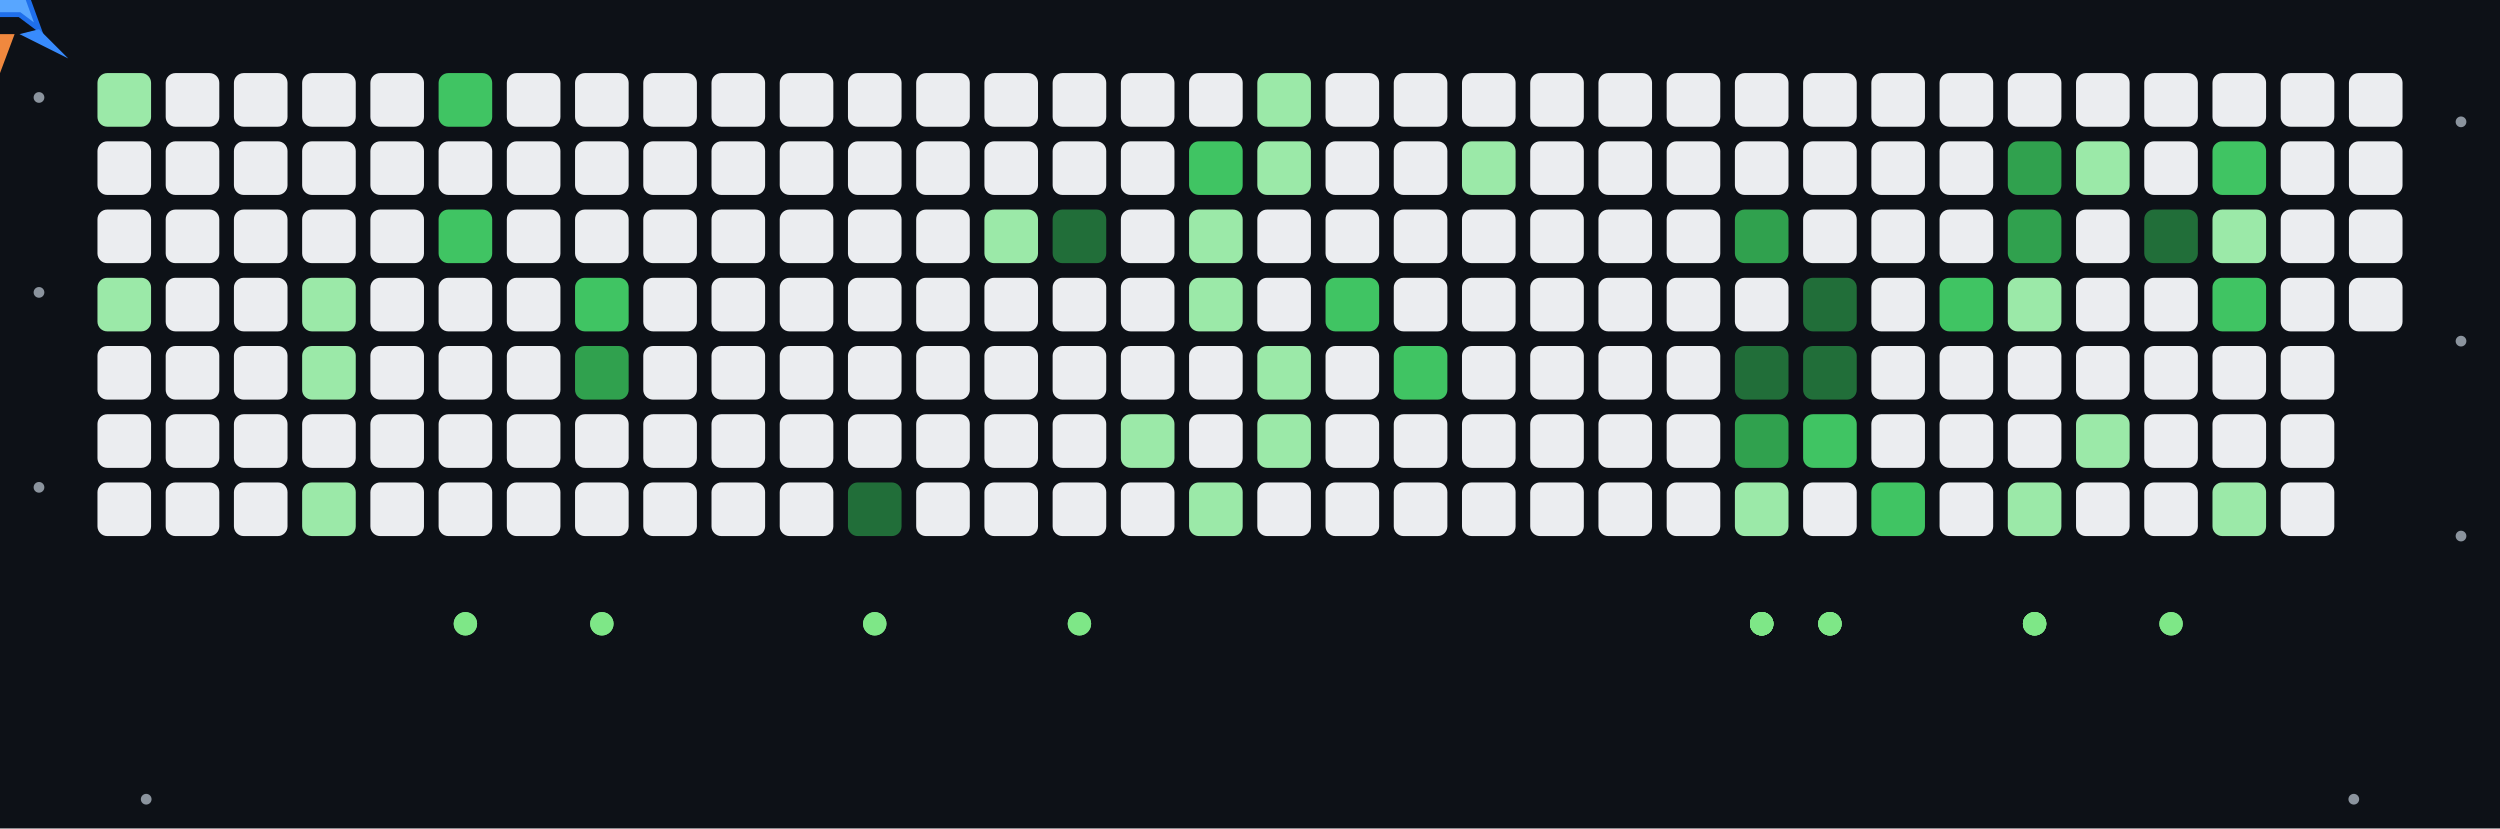
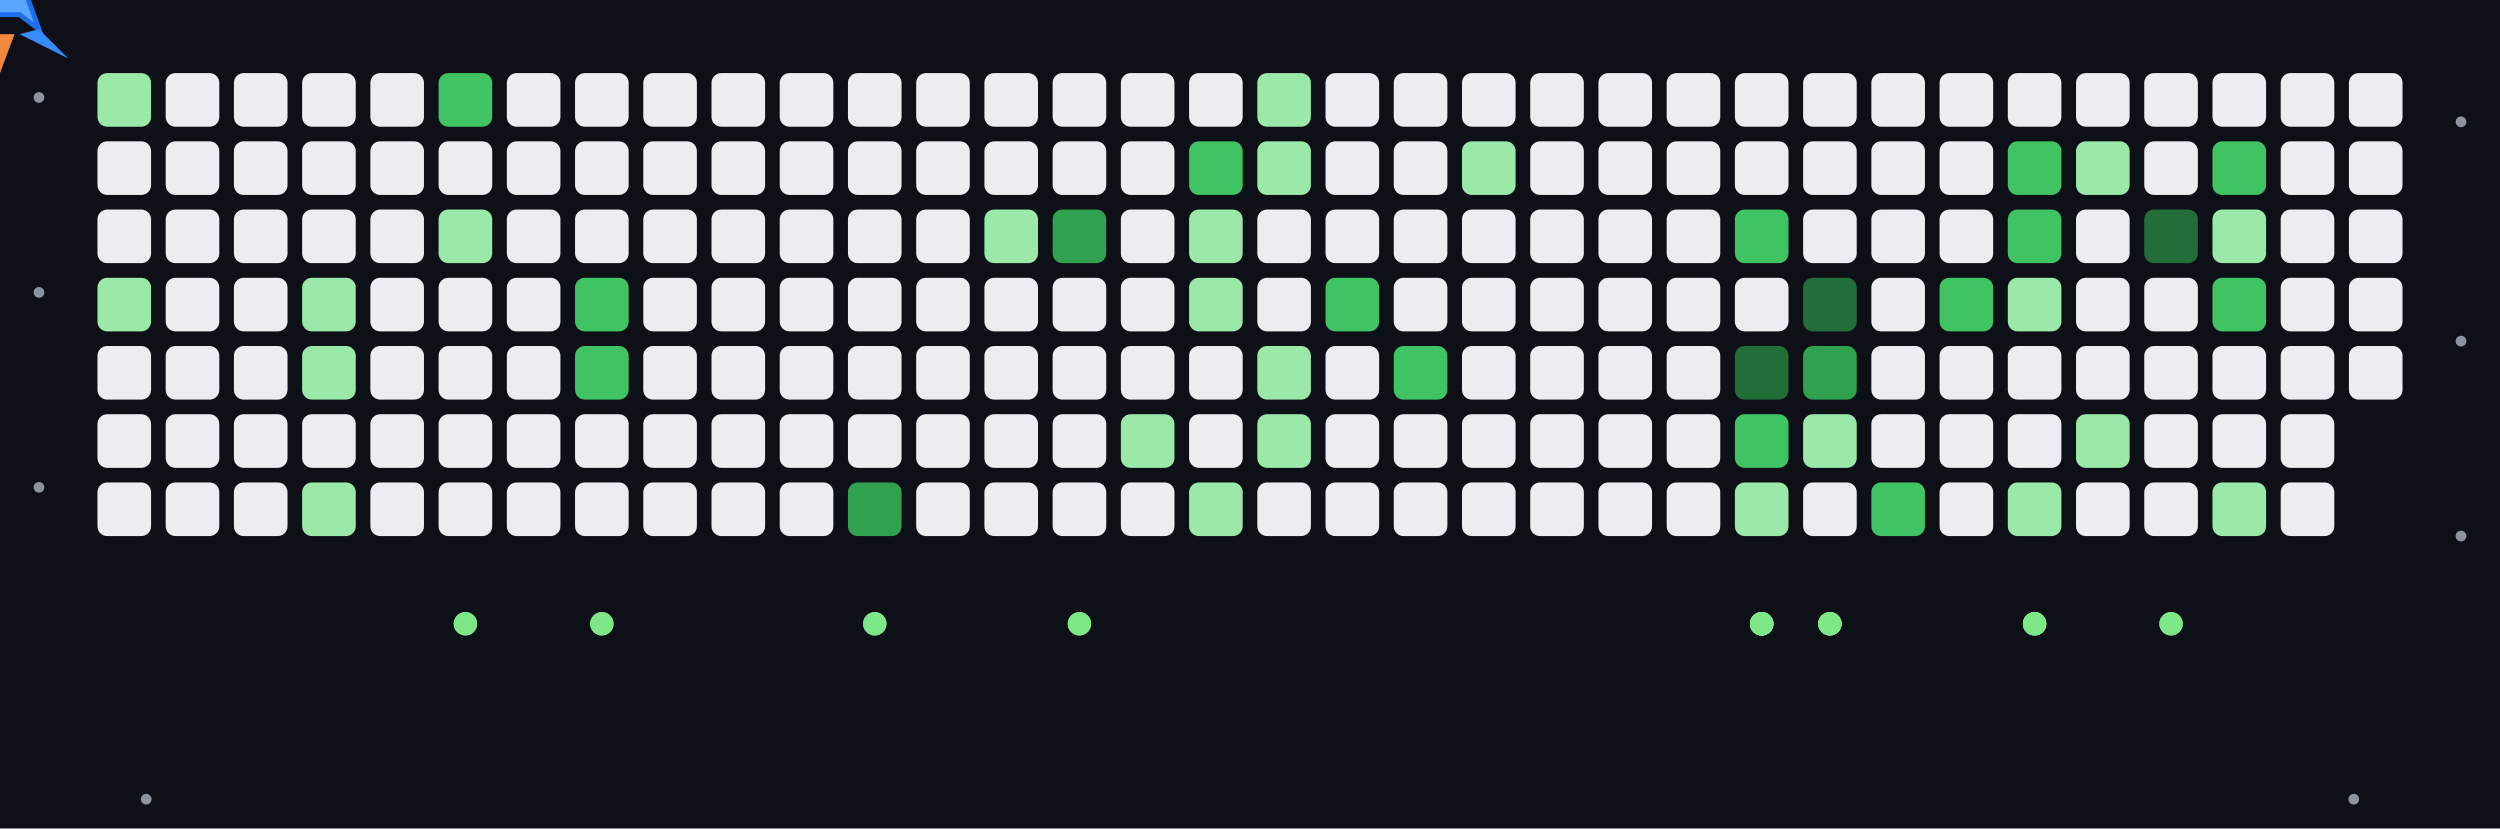
<svg xmlns="http://www.w3.org/2000/svg" viewBox="0 0 513 170">
  <rect x="0" y="0" width="513" height="170" fill="#0d1117" />
  <circle cx="8" cy="20" r="1.1" fill="#8b949e">
    <animate attributeName="opacity" values="0.2;1;0.2" dur="1.2s" repeatCount="indefinite" />
  </circle>
  <circle cx="8" cy="60" r="1.1" fill="#8b949e">
    <animate attributeName="opacity" values="0.2;1;0.2" dur="1.6s" repeatCount="indefinite" />
  </circle>
  <circle cx="8" cy="100" r="1.1" fill="#8b949e">
    <animate attributeName="opacity" values="0.2;1;0.2" dur="2s" repeatCount="indefinite" />
  </circle>
  <circle cx="505" cy="25" r="1.1" fill="#8b949e">
    <animate attributeName="opacity" values="0.2;1;0.2" dur="1.2s" repeatCount="indefinite" />
  </circle>
  <circle cx="505" cy="70" r="1.1" fill="#8b949e">
    <animate attributeName="opacity" values="0.2;1;0.2" dur="1.6s" repeatCount="indefinite" />
  </circle>
  <circle cx="505" cy="110" r="1.1" fill="#8b949e">
    <animate attributeName="opacity" values="0.2;1;0.2" dur="2s" repeatCount="indefinite" />
  </circle>
  <circle cx="30" cy="164" r="1.1" fill="#8b949e">
    <animate attributeName="opacity" values="0.2;1;0.2" dur="1.2s" repeatCount="indefinite" />
  </circle>
  <circle cx="483" cy="164" r="1.1" fill="#8b949e">
    <animate attributeName="opacity" values="0.2;1;0.2" dur="1.6s" repeatCount="indefinite" />
  </circle>
  <g id="grid">
    <rect x="20.00" y="15.00" width="11" height="11" rx="2" ry="2" fill="#9be9a8" />
    <rect x="20.00" y="29.00" width="11" height="11" rx="2" ry="2" fill="#ebedf0" />
    <rect x="20.00" y="43.00" width="11" height="11" rx="2" ry="2" fill="#ebedf0" />
    <rect x="20.00" y="57.00" width="11" height="11" rx="2" ry="2" fill="#9be9a8" />
    <rect x="20.00" y="71.00" width="11" height="11" rx="2" ry="2" fill="#ebedf0" />
    <rect x="20.00" y="85.00" width="11" height="11" rx="2" ry="2" fill="#ebedf0" />
    <rect x="20.00" y="99.00" width="11" height="11" rx="2" ry="2" fill="#ebedf0" />
    <rect x="34.00" y="15.00" width="11" height="11" rx="2" ry="2" fill="#ebedf0" />
    <rect x="34.00" y="29.00" width="11" height="11" rx="2" ry="2" fill="#ebedf0" />
    <rect x="34.00" y="43.00" width="11" height="11" rx="2" ry="2" fill="#ebedf0" />
    <rect x="34.00" y="57.00" width="11" height="11" rx="2" ry="2" fill="#ebedf0" />
    <rect x="34.00" y="71.00" width="11" height="11" rx="2" ry="2" fill="#ebedf0" />
    <rect x="34.00" y="85.00" width="11" height="11" rx="2" ry="2" fill="#ebedf0" />
    <rect x="34.00" y="99.00" width="11" height="11" rx="2" ry="2" fill="#ebedf0" />
    <rect x="48.00" y="15.00" width="11" height="11" rx="2" ry="2" fill="#ebedf0" />
    <rect x="48.00" y="29.00" width="11" height="11" rx="2" ry="2" fill="#ebedf0" />
    <rect x="48.00" y="43.00" width="11" height="11" rx="2" ry="2" fill="#ebedf0" />
    <rect x="48.00" y="57.00" width="11" height="11" rx="2" ry="2" fill="#ebedf0" />
    <rect x="48.00" y="71.00" width="11" height="11" rx="2" ry="2" fill="#ebedf0" />
    <rect x="48.00" y="85.00" width="11" height="11" rx="2" ry="2" fill="#ebedf0" />
    <rect x="48.00" y="99.00" width="11" height="11" rx="2" ry="2" fill="#ebedf0" />
    <rect x="62.00" y="15.00" width="11" height="11" rx="2" ry="2" fill="#ebedf0" />
    <rect x="62.00" y="29.00" width="11" height="11" rx="2" ry="2" fill="#ebedf0" />
    <rect x="62.00" y="43.00" width="11" height="11" rx="2" ry="2" fill="#ebedf0" />
    <rect x="62.00" y="57.00" width="11" height="11" rx="2" ry="2" fill="#9be9a8" />
    <rect x="62.00" y="71.00" width="11" height="11" rx="2" ry="2" fill="#9be9a8" />
    <rect x="62.00" y="85.00" width="11" height="11" rx="2" ry="2" fill="#ebedf0" />
    <rect x="62.00" y="99.00" width="11" height="11" rx="2" ry="2" fill="#9be9a8" />
    <rect x="76.00" y="15.00" width="11" height="11" rx="2" ry="2" fill="#ebedf0" />
    <rect x="76.00" y="29.00" width="11" height="11" rx="2" ry="2" fill="#ebedf0" />
    <rect x="76.00" y="43.00" width="11" height="11" rx="2" ry="2" fill="#ebedf0" />
    <rect x="76.00" y="57.00" width="11" height="11" rx="2" ry="2" fill="#ebedf0" />
    <rect x="76.00" y="71.00" width="11" height="11" rx="2" ry="2" fill="#ebedf0" />
    <rect x="76.00" y="85.00" width="11" height="11" rx="2" ry="2" fill="#ebedf0" />
    <rect x="76.00" y="99.00" width="11" height="11" rx="2" ry="2" fill="#ebedf0" />
    <rect x="90.00" y="15.00" width="11" height="11" rx="2" ry="2" fill="#40c463">
      <animate attributeName="fill" dur="20s" repeatCount="indefinite" keyTimes="0;0.09;0.096;0.91;0.916;1" values="#40c463;#40c463;#39d353;#40c463;#39d353;#40c463" />
    </rect>
    <rect x="90.00" y="29.00" width="11" height="11" rx="2" ry="2" fill="#ebedf0" />
-     <rect x="90.00" y="43.00" width="11" height="11" rx="2" ry="2" fill="#40c463" />
+     <rect x="90.00" y="43.00" width="11" height="11" rx="2" ry="2" fill="#9be9a8" />
    <rect x="90.00" y="57.00" width="11" height="11" rx="2" ry="2" fill="#ebedf0" />
    <rect x="90.00" y="71.00" width="11" height="11" rx="2" ry="2" fill="#ebedf0" />
    <rect x="90.00" y="85.00" width="11" height="11" rx="2" ry="2" fill="#ebedf0" />
    <rect x="90.00" y="99.00" width="11" height="11" rx="2" ry="2" fill="#ebedf0" />
    <rect x="104.00" y="15.00" width="11" height="11" rx="2" ry="2" fill="#ebedf0" />
    <rect x="104.00" y="29.00" width="11" height="11" rx="2" ry="2" fill="#ebedf0" />
    <rect x="104.00" y="43.00" width="11" height="11" rx="2" ry="2" fill="#ebedf0" />
    <rect x="104.00" y="57.00" width="11" height="11" rx="2" ry="2" fill="#ebedf0" />
    <rect x="104.00" y="71.00" width="11" height="11" rx="2" ry="2" fill="#ebedf0" />
    <rect x="104.00" y="85.00" width="11" height="11" rx="2" ry="2" fill="#ebedf0" />
    <rect x="104.00" y="99.00" width="11" height="11" rx="2" ry="2" fill="#ebedf0" />
    <rect x="118.00" y="15.00" width="11" height="11" rx="2" ry="2" fill="#ebedf0" />
    <rect x="118.00" y="29.00" width="11" height="11" rx="2" ry="2" fill="#ebedf0" />
    <rect x="118.00" y="43.00" width="11" height="11" rx="2" ry="2" fill="#ebedf0" />
    <rect x="118.00" y="57.00" width="11" height="11" rx="2" ry="2" fill="#40c463" />
-     <rect x="118.00" y="71.00" width="11" height="11" rx="2" ry="2" fill="#30a14e">
-       <animate attributeName="fill" dur="20s" repeatCount="indefinite" keyTimes="0;0.118;0.124;0.882;0.888;1" values="#30a14e;#30a14e;#39d353;#30a14e;#39d353;#30a14e" />
+     <rect x="118.00" y="71.00" width="11" height="11" rx="2" ry="2" fill="#40c463">
+       <animate attributeName="fill" dur="20s" repeatCount="indefinite" keyTimes="0;0.118;0.124;0.882;0.888;1" values="#40c463;#40c463;#39d353;#40c463;#39d353;#40c463" />
    </rect>
    <rect x="118.00" y="85.00" width="11" height="11" rx="2" ry="2" fill="#ebedf0" />
    <rect x="118.00" y="99.00" width="11" height="11" rx="2" ry="2" fill="#ebedf0" />
    <rect x="132.00" y="15.00" width="11" height="11" rx="2" ry="2" fill="#ebedf0" />
    <rect x="132.00" y="29.00" width="11" height="11" rx="2" ry="2" fill="#ebedf0" />
    <rect x="132.00" y="43.00" width="11" height="11" rx="2" ry="2" fill="#ebedf0" />
    <rect x="132.00" y="57.00" width="11" height="11" rx="2" ry="2" fill="#ebedf0" />
    <rect x="132.00" y="71.00" width="11" height="11" rx="2" ry="2" fill="#ebedf0" />
    <rect x="132.00" y="85.00" width="11" height="11" rx="2" ry="2" fill="#ebedf0" />
    <rect x="132.00" y="99.00" width="11" height="11" rx="2" ry="2" fill="#ebedf0" />
    <rect x="146.00" y="15.00" width="11" height="11" rx="2" ry="2" fill="#ebedf0" />
    <rect x="146.00" y="29.00" width="11" height="11" rx="2" ry="2" fill="#ebedf0" />
    <rect x="146.00" y="43.00" width="11" height="11" rx="2" ry="2" fill="#ebedf0" />
    <rect x="146.00" y="57.00" width="11" height="11" rx="2" ry="2" fill="#ebedf0" />
    <rect x="146.00" y="71.00" width="11" height="11" rx="2" ry="2" fill="#ebedf0" />
    <rect x="146.00" y="85.00" width="11" height="11" rx="2" ry="2" fill="#ebedf0" />
    <rect x="146.00" y="99.00" width="11" height="11" rx="2" ry="2" fill="#ebedf0" />
    <rect x="160.00" y="15.00" width="11" height="11" rx="2" ry="2" fill="#ebedf0" />
    <rect x="160.00" y="29.00" width="11" height="11" rx="2" ry="2" fill="#ebedf0" />
    <rect x="160.00" y="43.00" width="11" height="11" rx="2" ry="2" fill="#ebedf0" />
    <rect x="160.00" y="57.00" width="11" height="11" rx="2" ry="2" fill="#ebedf0" />
    <rect x="160.00" y="71.00" width="11" height="11" rx="2" ry="2" fill="#ebedf0" />
    <rect x="160.00" y="85.00" width="11" height="11" rx="2" ry="2" fill="#ebedf0" />
    <rect x="160.00" y="99.00" width="11" height="11" rx="2" ry="2" fill="#ebedf0" />
    <rect x="174.00" y="15.00" width="11" height="11" rx="2" ry="2" fill="#ebedf0" />
    <rect x="174.00" y="29.00" width="11" height="11" rx="2" ry="2" fill="#ebedf0" />
    <rect x="174.00" y="43.00" width="11" height="11" rx="2" ry="2" fill="#ebedf0" />
    <rect x="174.00" y="57.00" width="11" height="11" rx="2" ry="2" fill="#ebedf0" />
    <rect x="174.00" y="71.00" width="11" height="11" rx="2" ry="2" fill="#ebedf0" />
    <rect x="174.00" y="85.00" width="11" height="11" rx="2" ry="2" fill="#ebedf0" />
-     <rect x="174.00" y="99.00" width="11" height="11" rx="2" ry="2" fill="#216e39">
-       <animate attributeName="fill" dur="20s" repeatCount="indefinite" keyTimes="0;0.173;0.179;0.827;0.833;1" values="#216e39;#216e39;#39d353;#216e39;#39d353;#216e39" />
+     <rect x="174.00" y="99.00" width="11" height="11" rx="2" ry="2" fill="#30a14e">
+       <animate attributeName="fill" dur="20s" repeatCount="indefinite" keyTimes="0;0.173;0.179;0.827;0.833;1" values="#30a14e;#30a14e;#39d353;#30a14e;#39d353;#30a14e" />
    </rect>
    <rect x="188.00" y="15.00" width="11" height="11" rx="2" ry="2" fill="#ebedf0" />
    <rect x="188.00" y="29.00" width="11" height="11" rx="2" ry="2" fill="#ebedf0" />
    <rect x="188.00" y="43.00" width="11" height="11" rx="2" ry="2" fill="#ebedf0" />
    <rect x="188.00" y="57.00" width="11" height="11" rx="2" ry="2" fill="#ebedf0" />
    <rect x="188.00" y="71.00" width="11" height="11" rx="2" ry="2" fill="#ebedf0" />
    <rect x="188.00" y="85.00" width="11" height="11" rx="2" ry="2" fill="#ebedf0" />
    <rect x="188.00" y="99.00" width="11" height="11" rx="2" ry="2" fill="#ebedf0" />
    <rect x="202.00" y="15.00" width="11" height="11" rx="2" ry="2" fill="#ebedf0" />
    <rect x="202.00" y="29.00" width="11" height="11" rx="2" ry="2" fill="#ebedf0" />
    <rect x="202.00" y="43.00" width="11" height="11" rx="2" ry="2" fill="#9be9a8" />
    <rect x="202.00" y="57.00" width="11" height="11" rx="2" ry="2" fill="#ebedf0" />
    <rect x="202.00" y="71.00" width="11" height="11" rx="2" ry="2" fill="#ebedf0" />
    <rect x="202.00" y="85.00" width="11" height="11" rx="2" ry="2" fill="#ebedf0" />
    <rect x="202.00" y="99.00" width="11" height="11" rx="2" ry="2" fill="#ebedf0" />
    <rect x="216.00" y="15.00" width="11" height="11" rx="2" ry="2" fill="#ebedf0" />
    <rect x="216.00" y="29.00" width="11" height="11" rx="2" ry="2" fill="#ebedf0" />
-     <rect x="216.00" y="43.00" width="11" height="11" rx="2" ry="2" fill="#216e39">
-       <animate attributeName="fill" dur="20s" repeatCount="indefinite" keyTimes="0;0.215;0.221;0.785;0.791;1" values="#216e39;#216e39;#39d353;#216e39;#39d353;#216e39" />
+     <rect x="216.00" y="43.00" width="11" height="11" rx="2" ry="2" fill="#30a14e">
+       <animate attributeName="fill" dur="20s" repeatCount="indefinite" keyTimes="0;0.215;0.221;0.785;0.791;1" values="#30a14e;#30a14e;#39d353;#30a14e;#39d353;#30a14e" />
    </rect>
    <rect x="216.00" y="57.00" width="11" height="11" rx="2" ry="2" fill="#ebedf0" />
    <rect x="216.00" y="71.00" width="11" height="11" rx="2" ry="2" fill="#ebedf0" />
    <rect x="216.00" y="85.00" width="11" height="11" rx="2" ry="2" fill="#ebedf0" />
    <rect x="216.00" y="99.00" width="11" height="11" rx="2" ry="2" fill="#ebedf0" />
    <rect x="230.00" y="15.00" width="11" height="11" rx="2" ry="2" fill="#ebedf0" />
    <rect x="230.00" y="29.00" width="11" height="11" rx="2" ry="2" fill="#ebedf0" />
    <rect x="230.00" y="43.00" width="11" height="11" rx="2" ry="2" fill="#ebedf0" />
    <rect x="230.00" y="57.00" width="11" height="11" rx="2" ry="2" fill="#ebedf0" />
    <rect x="230.00" y="71.00" width="11" height="11" rx="2" ry="2" fill="#ebedf0" />
    <rect x="230.00" y="85.00" width="11" height="11" rx="2" ry="2" fill="#9be9a8" />
    <rect x="230.00" y="99.00" width="11" height="11" rx="2" ry="2" fill="#ebedf0" />
    <rect x="244.00" y="15.00" width="11" height="11" rx="2" ry="2" fill="#ebedf0" />
    <rect x="244.00" y="29.00" width="11" height="11" rx="2" ry="2" fill="#40c463" />
    <rect x="244.00" y="43.00" width="11" height="11" rx="2" ry="2" fill="#9be9a8" />
    <rect x="244.00" y="57.00" width="11" height="11" rx="2" ry="2" fill="#9be9a8" />
    <rect x="244.00" y="71.00" width="11" height="11" rx="2" ry="2" fill="#ebedf0" />
    <rect x="244.00" y="85.00" width="11" height="11" rx="2" ry="2" fill="#ebedf0" />
    <rect x="244.00" y="99.00" width="11" height="11" rx="2" ry="2" fill="#9be9a8" />
    <rect x="258.00" y="15.00" width="11" height="11" rx="2" ry="2" fill="#9be9a8" />
    <rect x="258.00" y="29.00" width="11" height="11" rx="2" ry="2" fill="#9be9a8" />
    <rect x="258.00" y="43.00" width="11" height="11" rx="2" ry="2" fill="#ebedf0" />
    <rect x="258.00" y="57.00" width="11" height="11" rx="2" ry="2" fill="#ebedf0" />
    <rect x="258.00" y="71.00" width="11" height="11" rx="2" ry="2" fill="#9be9a8" />
    <rect x="258.00" y="85.00" width="11" height="11" rx="2" ry="2" fill="#9be9a8" />
    <rect x="258.00" y="99.00" width="11" height="11" rx="2" ry="2" fill="#ebedf0" />
    <rect x="272.00" y="15.00" width="11" height="11" rx="2" ry="2" fill="#ebedf0" />
    <rect x="272.00" y="29.00" width="11" height="11" rx="2" ry="2" fill="#ebedf0" />
    <rect x="272.00" y="43.00" width="11" height="11" rx="2" ry="2" fill="#ebedf0" />
    <rect x="272.00" y="57.00" width="11" height="11" rx="2" ry="2" fill="#40c463" />
    <rect x="272.00" y="71.00" width="11" height="11" rx="2" ry="2" fill="#ebedf0" />
    <rect x="272.00" y="85.00" width="11" height="11" rx="2" ry="2" fill="#ebedf0" />
    <rect x="272.00" y="99.00" width="11" height="11" rx="2" ry="2" fill="#ebedf0" />
    <rect x="286.00" y="15.00" width="11" height="11" rx="2" ry="2" fill="#ebedf0" />
    <rect x="286.00" y="29.00" width="11" height="11" rx="2" ry="2" fill="#ebedf0" />
    <rect x="286.00" y="43.00" width="11" height="11" rx="2" ry="2" fill="#ebedf0" />
    <rect x="286.00" y="57.00" width="11" height="11" rx="2" ry="2" fill="#ebedf0" />
    <rect x="286.00" y="71.00" width="11" height="11" rx="2" ry="2" fill="#40c463" />
    <rect x="286.00" y="85.00" width="11" height="11" rx="2" ry="2" fill="#ebedf0" />
    <rect x="286.00" y="99.00" width="11" height="11" rx="2" ry="2" fill="#ebedf0" />
    <rect x="300.00" y="15.00" width="11" height="11" rx="2" ry="2" fill="#ebedf0" />
    <rect x="300.00" y="29.00" width="11" height="11" rx="2" ry="2" fill="#9be9a8" />
    <rect x="300.00" y="43.00" width="11" height="11" rx="2" ry="2" fill="#ebedf0" />
    <rect x="300.00" y="57.00" width="11" height="11" rx="2" ry="2" fill="#ebedf0" />
    <rect x="300.00" y="71.00" width="11" height="11" rx="2" ry="2" fill="#ebedf0" />
    <rect x="300.00" y="85.00" width="11" height="11" rx="2" ry="2" fill="#ebedf0" />
    <rect x="300.00" y="99.00" width="11" height="11" rx="2" ry="2" fill="#ebedf0" />
    <rect x="314.00" y="15.00" width="11" height="11" rx="2" ry="2" fill="#ebedf0" />
    <rect x="314.00" y="29.00" width="11" height="11" rx="2" ry="2" fill="#ebedf0" />
    <rect x="314.00" y="43.00" width="11" height="11" rx="2" ry="2" fill="#ebedf0" />
    <rect x="314.00" y="57.00" width="11" height="11" rx="2" ry="2" fill="#ebedf0" />
    <rect x="314.00" y="71.00" width="11" height="11" rx="2" ry="2" fill="#ebedf0" />
    <rect x="314.00" y="85.00" width="11" height="11" rx="2" ry="2" fill="#ebedf0" />
    <rect x="314.00" y="99.00" width="11" height="11" rx="2" ry="2" fill="#ebedf0" />
    <rect x="328.00" y="15.00" width="11" height="11" rx="2" ry="2" fill="#ebedf0" />
    <rect x="328.00" y="29.00" width="11" height="11" rx="2" ry="2" fill="#ebedf0" />
    <rect x="328.00" y="43.00" width="11" height="11" rx="2" ry="2" fill="#ebedf0" />
    <rect x="328.00" y="57.00" width="11" height="11" rx="2" ry="2" fill="#ebedf0" />
    <rect x="328.00" y="71.00" width="11" height="11" rx="2" ry="2" fill="#ebedf0" />
    <rect x="328.00" y="85.00" width="11" height="11" rx="2" ry="2" fill="#ebedf0" />
    <rect x="328.00" y="99.00" width="11" height="11" rx="2" ry="2" fill="#ebedf0" />
    <rect x="342.00" y="15.00" width="11" height="11" rx="2" ry="2" fill="#ebedf0" />
    <rect x="342.00" y="29.00" width="11" height="11" rx="2" ry="2" fill="#ebedf0" />
    <rect x="342.00" y="43.00" width="11" height="11" rx="2" ry="2" fill="#ebedf0" />
    <rect x="342.00" y="57.00" width="11" height="11" rx="2" ry="2" fill="#ebedf0" />
    <rect x="342.00" y="71.00" width="11" height="11" rx="2" ry="2" fill="#ebedf0" />
    <rect x="342.00" y="85.00" width="11" height="11" rx="2" ry="2" fill="#ebedf0" />
    <rect x="342.00" y="99.00" width="11" height="11" rx="2" ry="2" fill="#ebedf0" />
    <rect x="356.00" y="15.00" width="11" height="11" rx="2" ry="2" fill="#ebedf0" />
    <rect x="356.00" y="29.00" width="11" height="11" rx="2" ry="2" fill="#ebedf0" />
-     <rect x="356.00" y="43.00" width="11" height="11" rx="2" ry="2" fill="#30a14e">
-       <animate attributeName="fill" dur="20s" repeatCount="indefinite" keyTimes="0;0.354;0.36;0.645;0.651;1" values="#30a14e;#30a14e;#39d353;#30a14e;#39d353;#30a14e" />
+     <rect x="356.00" y="43.00" width="11" height="11" rx="2" ry="2" fill="#40c463">
+       <animate attributeName="fill" dur="20s" repeatCount="indefinite" keyTimes="0;0.354;0.36;0.645;0.651;1" values="#40c463;#40c463;#39d353;#40c463;#39d353;#40c463" />
    </rect>
    <rect x="356.00" y="57.00" width="11" height="11" rx="2" ry="2" fill="#ebedf0" />
    <rect x="356.00" y="71.00" width="11" height="11" rx="2" ry="2" fill="#216e39">
      <animate attributeName="fill" dur="20s" repeatCount="indefinite" keyTimes="0;0.354;0.36;0.645;0.651;1" values="#216e39;#216e39;#39d353;#216e39;#39d353;#216e39" />
    </rect>
-     <rect x="356.00" y="85.00" width="11" height="11" rx="2" ry="2" fill="#30a14e">
-       <animate attributeName="fill" dur="20s" repeatCount="indefinite" keyTimes="0;0.354;0.36;0.645;0.651;1" values="#30a14e;#30a14e;#39d353;#30a14e;#39d353;#30a14e" />
+     <rect x="356.00" y="85.00" width="11" height="11" rx="2" ry="2" fill="#40c463">
+       <animate attributeName="fill" dur="20s" repeatCount="indefinite" keyTimes="0;0.354;0.36;0.645;0.651;1" values="#40c463;#40c463;#39d353;#40c463;#39d353;#40c463" />
    </rect>
    <rect x="356.00" y="99.00" width="11" height="11" rx="2" ry="2" fill="#9be9a8" />
    <rect x="370.00" y="15.00" width="11" height="11" rx="2" ry="2" fill="#ebedf0" />
    <rect x="370.00" y="29.00" width="11" height="11" rx="2" ry="2" fill="#ebedf0" />
    <rect x="370.00" y="43.00" width="11" height="11" rx="2" ry="2" fill="#ebedf0" />
    <rect x="370.00" y="57.00" width="11" height="11" rx="2" ry="2" fill="#216e39">
      <animate attributeName="fill" dur="20s" repeatCount="indefinite" keyTimes="0;0.368;0.374;0.631;0.637;1" values="#216e39;#216e39;#39d353;#216e39;#39d353;#216e39" />
    </rect>
-     <rect x="370.00" y="71.00" width="11" height="11" rx="2" ry="2" fill="#216e39">
-       <animate attributeName="fill" dur="20s" repeatCount="indefinite" keyTimes="0;0.368;0.374;0.631;0.637;1" values="#216e39;#216e39;#39d353;#216e39;#39d353;#216e39" />
-     </rect>
-     <rect x="370.00" y="85.00" width="11" height="11" rx="2" ry="2" fill="#40c463" />
+     <rect x="370.00" y="71.00" width="11" height="11" rx="2" ry="2" fill="#30a14e">
+       <animate attributeName="fill" dur="20s" repeatCount="indefinite" keyTimes="0;0.368;0.374;0.631;0.637;1" values="#30a14e;#30a14e;#39d353;#30a14e;#39d353;#30a14e" />
+     </rect>
+     <rect x="370.00" y="85.00" width="11" height="11" rx="2" ry="2" fill="#9be9a8" />
    <rect x="370.00" y="99.00" width="11" height="11" rx="2" ry="2" fill="#ebedf0" />
    <rect x="384.00" y="15.00" width="11" height="11" rx="2" ry="2" fill="#ebedf0" />
    <rect x="384.00" y="29.00" width="11" height="11" rx="2" ry="2" fill="#ebedf0" />
    <rect x="384.00" y="43.00" width="11" height="11" rx="2" ry="2" fill="#ebedf0" />
    <rect x="384.00" y="57.00" width="11" height="11" rx="2" ry="2" fill="#ebedf0" />
    <rect x="384.00" y="71.00" width="11" height="11" rx="2" ry="2" fill="#ebedf0" />
    <rect x="384.00" y="85.00" width="11" height="11" rx="2" ry="2" fill="#ebedf0" />
    <rect x="384.00" y="99.00" width="11" height="11" rx="2" ry="2" fill="#40c463" />
    <rect x="398.00" y="15.00" width="11" height="11" rx="2" ry="2" fill="#ebedf0" />
    <rect x="398.00" y="29.00" width="11" height="11" rx="2" ry="2" fill="#ebedf0" />
    <rect x="398.00" y="43.00" width="11" height="11" rx="2" ry="2" fill="#ebedf0" />
    <rect x="398.00" y="57.00" width="11" height="11" rx="2" ry="2" fill="#40c463" />
    <rect x="398.00" y="71.00" width="11" height="11" rx="2" ry="2" fill="#ebedf0" />
    <rect x="398.00" y="85.00" width="11" height="11" rx="2" ry="2" fill="#ebedf0" />
    <rect x="398.00" y="99.00" width="11" height="11" rx="2" ry="2" fill="#ebedf0" />
    <rect x="412.00" y="15.00" width="11" height="11" rx="2" ry="2" fill="#ebedf0" />
-     <rect x="412.00" y="29.00" width="11" height="11" rx="2" ry="2" fill="#30a14e">
-       <animate attributeName="fill" dur="20s" repeatCount="indefinite" keyTimes="0;0.41;0.416;0.59;0.596;1" values="#30a14e;#30a14e;#39d353;#30a14e;#39d353;#30a14e" />
-     </rect>
-     <rect x="412.00" y="43.00" width="11" height="11" rx="2" ry="2" fill="#30a14e">
-       <animate attributeName="fill" dur="20s" repeatCount="indefinite" keyTimes="0;0.41;0.416;0.59;0.596;1" values="#30a14e;#30a14e;#39d353;#30a14e;#39d353;#30a14e" />
+     <rect x="412.00" y="29.00" width="11" height="11" rx="2" ry="2" fill="#40c463">
+       <animate attributeName="fill" dur="20s" repeatCount="indefinite" keyTimes="0;0.41;0.416;0.59;0.596;1" values="#40c463;#40c463;#39d353;#40c463;#39d353;#40c463" />
+     </rect>
+     <rect x="412.00" y="43.00" width="11" height="11" rx="2" ry="2" fill="#40c463">
+       <animate attributeName="fill" dur="20s" repeatCount="indefinite" keyTimes="0;0.41;0.416;0.59;0.596;1" values="#40c463;#40c463;#39d353;#40c463;#39d353;#40c463" />
    </rect>
    <rect x="412.00" y="57.00" width="11" height="11" rx="2" ry="2" fill="#9be9a8" />
    <rect x="412.00" y="71.00" width="11" height="11" rx="2" ry="2" fill="#ebedf0" />
    <rect x="412.00" y="85.00" width="11" height="11" rx="2" ry="2" fill="#ebedf0" />
    <rect x="412.00" y="99.00" width="11" height="11" rx="2" ry="2" fill="#9be9a8" />
    <rect x="426.00" y="15.00" width="11" height="11" rx="2" ry="2" fill="#ebedf0" />
    <rect x="426.00" y="29.00" width="11" height="11" rx="2" ry="2" fill="#9be9a8" />
    <rect x="426.00" y="43.00" width="11" height="11" rx="2" ry="2" fill="#ebedf0" />
    <rect x="426.00" y="57.00" width="11" height="11" rx="2" ry="2" fill="#ebedf0" />
    <rect x="426.00" y="71.00" width="11" height="11" rx="2" ry="2" fill="#ebedf0" />
    <rect x="426.00" y="85.00" width="11" height="11" rx="2" ry="2" fill="#9be9a8" />
    <rect x="426.00" y="99.00" width="11" height="11" rx="2" ry="2" fill="#ebedf0" />
    <rect x="440.00" y="15.00" width="11" height="11" rx="2" ry="2" fill="#ebedf0" />
    <rect x="440.00" y="29.00" width="11" height="11" rx="2" ry="2" fill="#ebedf0" />
    <rect x="440.00" y="43.00" width="11" height="11" rx="2" ry="2" fill="#216e39">
      <animate attributeName="fill" dur="20s" repeatCount="indefinite" keyTimes="0;0.438;0.444;0.562;0.568;1" values="#216e39;#216e39;#39d353;#216e39;#39d353;#216e39" />
    </rect>
    <rect x="440.00" y="57.00" width="11" height="11" rx="2" ry="2" fill="#ebedf0" />
    <rect x="440.00" y="71.00" width="11" height="11" rx="2" ry="2" fill="#ebedf0" />
    <rect x="440.00" y="85.00" width="11" height="11" rx="2" ry="2" fill="#ebedf0" />
    <rect x="440.00" y="99.00" width="11" height="11" rx="2" ry="2" fill="#ebedf0" />
    <rect x="454.00" y="15.00" width="11" height="11" rx="2" ry="2" fill="#ebedf0" />
    <rect x="454.00" y="29.00" width="11" height="11" rx="2" ry="2" fill="#40c463" />
    <rect x="454.00" y="43.00" width="11" height="11" rx="2" ry="2" fill="#9be9a8" />
    <rect x="454.00" y="57.00" width="11" height="11" rx="2" ry="2" fill="#40c463" />
    <rect x="454.00" y="71.00" width="11" height="11" rx="2" ry="2" fill="#ebedf0" />
    <rect x="454.00" y="85.00" width="11" height="11" rx="2" ry="2" fill="#ebedf0" />
    <rect x="454.00" y="99.00" width="11" height="11" rx="2" ry="2" fill="#9be9a8" />
    <rect x="468.00" y="15.00" width="11" height="11" rx="2" ry="2" fill="#ebedf0" />
    <rect x="468.00" y="29.00" width="11" height="11" rx="2" ry="2" fill="#ebedf0" />
    <rect x="468.00" y="43.00" width="11" height="11" rx="2" ry="2" fill="#ebedf0" />
    <rect x="468.00" y="57.00" width="11" height="11" rx="2" ry="2" fill="#ebedf0" />
    <rect x="468.00" y="71.00" width="11" height="11" rx="2" ry="2" fill="#ebedf0" />
    <rect x="468.00" y="85.00" width="11" height="11" rx="2" ry="2" fill="#ebedf0" />
    <rect x="468.00" y="99.00" width="11" height="11" rx="2" ry="2" fill="#ebedf0" />
    <rect x="482.00" y="15.00" width="11" height="11" rx="2" ry="2" fill="#ebedf0" />
    <rect x="482.00" y="29.00" width="11" height="11" rx="2" ry="2" fill="#ebedf0" />
    <rect x="482.00" y="43.00" width="11" height="11" rx="2" ry="2" fill="#ebedf0" />
    <rect x="482.00" y="57.00" width="11" height="11" rx="2" ry="2" fill="#ebedf0" />
+     <rect x="482.00" y="71.00" width="11" height="11" rx="2" ry="2" fill="#ebedf0" />
  </g>
  <g id="bullets">
    <circle cx="95.5" cy="128" r="2.4" fill="#7ee787">
      <animate attributeName="cy" dur="20s" repeatCount="indefinite" keyTimes="0;0.072;0.09;1" values="128;128;20.5;20.5" />
      <animate attributeName="opacity" dur="20s" repeatCount="indefinite" keyTimes="0;0.072;0.09;0.096;1" values="0;1;1;0;0" />
    </circle>
    <circle cx="123.5" cy="128" r="2.4" fill="#7ee787">
      <animate attributeName="cy" dur="20s" repeatCount="indefinite" keyTimes="0;0.1;0.118;1" values="128;128;76.5;76.5" />
      <animate attributeName="opacity" dur="20s" repeatCount="indefinite" keyTimes="0;0.1;0.118;0.124;1" values="0;1;1;0;0" />
    </circle>
    <circle cx="179.5" cy="128" r="2.4" fill="#7ee787">
      <animate attributeName="cy" dur="20s" repeatCount="indefinite" keyTimes="0;0.155;0.173;1" values="128;128;104.5;104.5" />
      <animate attributeName="opacity" dur="20s" repeatCount="indefinite" keyTimes="0;0.155;0.173;0.179;1" values="0;1;1;0;0" />
    </circle>
    <circle cx="221.5" cy="128" r="2.4" fill="#7ee787">
      <animate attributeName="cy" dur="20s" repeatCount="indefinite" keyTimes="0;0.197;0.215;1" values="128;128;48.5;48.5" />
      <animate attributeName="opacity" dur="20s" repeatCount="indefinite" keyTimes="0;0.197;0.215;0.221;1" values="0;1;1;0;0" />
    </circle>
    <circle cx="361.5" cy="128" r="2.4" fill="#7ee787">
      <animate attributeName="cy" dur="20s" repeatCount="indefinite" keyTimes="0;0.337;0.354;1" values="128;128;48.5;48.5" />
      <animate attributeName="opacity" dur="20s" repeatCount="indefinite" keyTimes="0;0.337;0.354;0.36;1" values="0;1;1;0;0" />
    </circle>
    <circle cx="361.5" cy="128" r="2.4" fill="#7ee787">
      <animate attributeName="cy" dur="20s" repeatCount="indefinite" keyTimes="0;0.337;0.354;1" values="128;128;76.5;76.5" />
      <animate attributeName="opacity" dur="20s" repeatCount="indefinite" keyTimes="0;0.337;0.354;0.36;1" values="0;1;1;0;0" />
    </circle>
    <circle cx="361.5" cy="128" r="2.4" fill="#7ee787">
      <animate attributeName="cy" dur="20s" repeatCount="indefinite" keyTimes="0;0.337;0.354;1" values="128;128;90.5;90.5" />
      <animate attributeName="opacity" dur="20s" repeatCount="indefinite" keyTimes="0;0.337;0.354;0.36;1" values="0;1;1;0;0" />
    </circle>
    <circle cx="375.5" cy="128" r="2.4" fill="#7ee787">
      <animate attributeName="cy" dur="20s" repeatCount="indefinite" keyTimes="0;0.35;0.368;1" values="128;128;62.5;62.5" />
      <animate attributeName="opacity" dur="20s" repeatCount="indefinite" keyTimes="0;0.35;0.368;0.374;1" values="0;1;1;0;0" />
    </circle>
    <circle cx="375.5" cy="128" r="2.4" fill="#7ee787">
      <animate attributeName="cy" dur="20s" repeatCount="indefinite" keyTimes="0;0.35;0.368;1" values="128;128;76.5;76.5" />
      <animate attributeName="opacity" dur="20s" repeatCount="indefinite" keyTimes="0;0.35;0.368;0.374;1" values="0;1;1;0;0" />
    </circle>
    <circle cx="417.5" cy="128" r="2.4" fill="#7ee787">
      <animate attributeName="cy" dur="20s" repeatCount="indefinite" keyTimes="0;0.392;0.41;1" values="128;128;34.5;34.5" />
      <animate attributeName="opacity" dur="20s" repeatCount="indefinite" keyTimes="0;0.392;0.41;0.416;1" values="0;1;1;0;0" />
    </circle>
    <circle cx="417.5" cy="128" r="2.4" fill="#7ee787">
      <animate attributeName="cy" dur="20s" repeatCount="indefinite" keyTimes="0;0.392;0.41;1" values="128;128;48.5;48.5" />
      <animate attributeName="opacity" dur="20s" repeatCount="indefinite" keyTimes="0;0.392;0.41;0.416;1" values="0;1;1;0;0" />
    </circle>
    <circle cx="445.5" cy="128" r="2.4" fill="#7ee787">
      <animate attributeName="cy" dur="20s" repeatCount="indefinite" keyTimes="0;0.42;0.438;1" values="128;128;48.5;48.5" />
      <animate attributeName="opacity" dur="20s" repeatCount="indefinite" keyTimes="0;0.42;0.438;0.444;1" values="0;1;1;0;0" />
    </circle>
    <circle cx="445.5" cy="128" r="2.4" fill="#7ee787">
      <animate attributeName="cy" dur="20s" repeatCount="indefinite" keyTimes="0;0.544;0.562;1" values="128;128;48.5;48.5" />
      <animate attributeName="opacity" dur="20s" repeatCount="indefinite" keyTimes="0;0.544;0.562;0.568;1" values="0;1;1;0;0" />
    </circle>
    <circle cx="417.5" cy="128" r="2.4" fill="#7ee787">
      <animate attributeName="cy" dur="20s" repeatCount="indefinite" keyTimes="0;0.572;0.59;1" values="128;128;48.5;48.5" />
      <animate attributeName="opacity" dur="20s" repeatCount="indefinite" keyTimes="0;0.572;0.59;0.596;1" values="0;1;1;0;0" />
    </circle>
    <circle cx="417.5" cy="128" r="2.4" fill="#7ee787">
      <animate attributeName="cy" dur="20s" repeatCount="indefinite" keyTimes="0;0.572;0.59;1" values="128;128;34.5;34.5" />
      <animate attributeName="opacity" dur="20s" repeatCount="indefinite" keyTimes="0;0.572;0.59;0.596;1" values="0;1;1;0;0" />
    </circle>
    <circle cx="375.5" cy="128" r="2.4" fill="#7ee787">
      <animate attributeName="cy" dur="20s" repeatCount="indefinite" keyTimes="0;0.614;0.631;1" values="128;128;76.5;76.5" />
      <animate attributeName="opacity" dur="20s" repeatCount="indefinite" keyTimes="0;0.614;0.631;0.637;1" values="0;1;1;0;0" />
    </circle>
    <circle cx="375.5" cy="128" r="2.4" fill="#7ee787">
      <animate attributeName="cy" dur="20s" repeatCount="indefinite" keyTimes="0;0.614;0.631;1" values="128;128;62.5;62.5" />
      <animate attributeName="opacity" dur="20s" repeatCount="indefinite" keyTimes="0;0.614;0.631;0.637;1" values="0;1;1;0;0" />
    </circle>
    <circle cx="361.5" cy="128" r="2.4" fill="#7ee787">
      <animate attributeName="cy" dur="20s" repeatCount="indefinite" keyTimes="0;0.627;0.645;1" values="128;128;90.5;90.5" />
      <animate attributeName="opacity" dur="20s" repeatCount="indefinite" keyTimes="0;0.627;0.645;0.651;1" values="0;1;1;0;0" />
    </circle>
    <circle cx="361.5" cy="128" r="2.4" fill="#7ee787">
      <animate attributeName="cy" dur="20s" repeatCount="indefinite" keyTimes="0;0.627;0.645;1" values="128;128;76.5;76.5" />
      <animate attributeName="opacity" dur="20s" repeatCount="indefinite" keyTimes="0;0.627;0.645;0.651;1" values="0;1;1;0;0" />
    </circle>
    <circle cx="361.5" cy="128" r="2.4" fill="#7ee787">
      <animate attributeName="cy" dur="20s" repeatCount="indefinite" keyTimes="0;0.627;0.645;1" values="128;128;48.5;48.5" />
      <animate attributeName="opacity" dur="20s" repeatCount="indefinite" keyTimes="0;0.627;0.645;0.651;1" values="0;1;1;0;0" />
    </circle>
    <circle cx="221.5" cy="128" r="2.4" fill="#7ee787">
      <animate attributeName="cy" dur="20s" repeatCount="indefinite" keyTimes="0;0.767;0.785;1" values="128;128;48.5;48.5" />
      <animate attributeName="opacity" dur="20s" repeatCount="indefinite" keyTimes="0;0.767;0.785;0.791;1" values="0;1;1;0;0" />
    </circle>
    <circle cx="179.5" cy="128" r="2.4" fill="#7ee787">
      <animate attributeName="cy" dur="20s" repeatCount="indefinite" keyTimes="0;0.809;0.827;1" values="128;128;104.5;104.5" />
      <animate attributeName="opacity" dur="20s" repeatCount="indefinite" keyTimes="0;0.809;0.827;0.833;1" values="0;1;1;0;0" />
    </circle>
    <circle cx="123.5" cy="128" r="2.4" fill="#7ee787">
      <animate attributeName="cy" dur="20s" repeatCount="indefinite" keyTimes="0;0.864;0.882;1" values="128;128;76.5;76.5" />
      <animate attributeName="opacity" dur="20s" repeatCount="indefinite" keyTimes="0;0.864;0.882;0.888;1" values="0;1;1;0;0" />
    </circle>
    <circle cx="95.5" cy="128" r="2.4" fill="#7ee787">
      <animate attributeName="cy" dur="20s" repeatCount="indefinite" keyTimes="0;0.892;0.91;1" values="128;128;20.5;20.5" />
      <animate attributeName="opacity" dur="20s" repeatCount="indefinite" keyTimes="0;0.892;0.91;0.916;1" values="0;1;1;0;0" />
    </circle>
  </g>
  <g id="blasts">
    <circle cx="95.5" cy="20.5" r="0" fill="none" stroke="#56d364" stroke-width="1.6" opacity="0">
      <animate attributeName="r" dur="20s" repeatCount="indefinite" keyTimes="0;0.09;0.108;1" values="0;1;9;9" />
      <animate attributeName="opacity" dur="20s" repeatCount="indefinite" keyTimes="0;0.09;0.108;1" values="0;1;1;0" />
    </circle>
    <circle cx="123.5" cy="76.5" r="0" fill="none" stroke="#56d364" stroke-width="1.6" opacity="0">
      <animate attributeName="r" dur="20s" repeatCount="indefinite" keyTimes="0;0.118;0.136;1" values="0;1;9;9" />
      <animate attributeName="opacity" dur="20s" repeatCount="indefinite" keyTimes="0;0.118;0.136;1" values="0;1;1;0" />
    </circle>
    <circle cx="179.5" cy="104.5" r="0" fill="none" stroke="#56d364" stroke-width="1.6" opacity="0">
      <animate attributeName="r" dur="20s" repeatCount="indefinite" keyTimes="0;0.173;0.191;1" values="0;1;9;9" />
      <animate attributeName="opacity" dur="20s" repeatCount="indefinite" keyTimes="0;0.173;0.191;1" values="0;1;1;0" />
    </circle>
    <circle cx="221.5" cy="48.5" r="0" fill="none" stroke="#56d364" stroke-width="1.6" opacity="0">
      <animate attributeName="r" dur="20s" repeatCount="indefinite" keyTimes="0;0.215;0.233;1" values="0;1;9;9" />
      <animate attributeName="opacity" dur="20s" repeatCount="indefinite" keyTimes="0;0.215;0.233;1" values="0;1;1;0" />
    </circle>
    <circle cx="361.5" cy="48.5" r="0" fill="none" stroke="#56d364" stroke-width="1.6" opacity="0">
      <animate attributeName="r" dur="20s" repeatCount="indefinite" keyTimes="0;0.354;0.372;1" values="0;1;9;9" />
      <animate attributeName="opacity" dur="20s" repeatCount="indefinite" keyTimes="0;0.354;0.372;1" values="0;1;1;0" />
    </circle>
    <circle cx="361.5" cy="76.5" r="0" fill="none" stroke="#56d364" stroke-width="1.6" opacity="0">
      <animate attributeName="r" dur="20s" repeatCount="indefinite" keyTimes="0;0.354;0.372;1" values="0;1;9;9" />
      <animate attributeName="opacity" dur="20s" repeatCount="indefinite" keyTimes="0;0.354;0.372;1" values="0;1;1;0" />
    </circle>
    <circle cx="361.5" cy="90.5" r="0" fill="none" stroke="#56d364" stroke-width="1.6" opacity="0">
      <animate attributeName="r" dur="20s" repeatCount="indefinite" keyTimes="0;0.354;0.372;1" values="0;1;9;9" />
      <animate attributeName="opacity" dur="20s" repeatCount="indefinite" keyTimes="0;0.354;0.372;1" values="0;1;1;0" />
    </circle>
    <circle cx="375.5" cy="62.5" r="0" fill="none" stroke="#56d364" stroke-width="1.6" opacity="0">
      <animate attributeName="r" dur="20s" repeatCount="indefinite" keyTimes="0;0.368;0.387;1" values="0;1;9;9" />
      <animate attributeName="opacity" dur="20s" repeatCount="indefinite" keyTimes="0;0.368;0.387;1" values="0;1;1;0" />
    </circle>
    <circle cx="375.5" cy="76.5" r="0" fill="none" stroke="#56d364" stroke-width="1.6" opacity="0">
      <animate attributeName="r" dur="20s" repeatCount="indefinite" keyTimes="0;0.368;0.387;1" values="0;1;9;9" />
      <animate attributeName="opacity" dur="20s" repeatCount="indefinite" keyTimes="0;0.368;0.387;1" values="0;1;1;0" />
    </circle>
    <circle cx="417.5" cy="34.5" r="0" fill="none" stroke="#56d364" stroke-width="1.6" opacity="0">
      <animate attributeName="r" dur="20s" repeatCount="indefinite" keyTimes="0;0.41;0.428;1" values="0;1;9;9" />
      <animate attributeName="opacity" dur="20s" repeatCount="indefinite" keyTimes="0;0.41;0.428;1" values="0;1;1;0" />
    </circle>
    <circle cx="417.5" cy="48.5" r="0" fill="none" stroke="#56d364" stroke-width="1.6" opacity="0">
      <animate attributeName="r" dur="20s" repeatCount="indefinite" keyTimes="0;0.41;0.428;1" values="0;1;9;9" />
      <animate attributeName="opacity" dur="20s" repeatCount="indefinite" keyTimes="0;0.41;0.428;1" values="0;1;1;0" />
    </circle>
    <circle cx="445.5" cy="48.5" r="0" fill="none" stroke="#56d364" stroke-width="1.6" opacity="0">
      <animate attributeName="r" dur="20s" repeatCount="indefinite" keyTimes="0;0.438;0.456;1" values="0;1;9;9" />
      <animate attributeName="opacity" dur="20s" repeatCount="indefinite" keyTimes="0;0.438;0.456;1" values="0;1;1;0" />
    </circle>
    <circle cx="445.5" cy="48.5" r="0" fill="none" stroke="#56d364" stroke-width="1.6" opacity="0">
      <animate attributeName="r" dur="20s" repeatCount="indefinite" keyTimes="0;0.562;0.58;1" values="0;1;9;9" />
      <animate attributeName="opacity" dur="20s" repeatCount="indefinite" keyTimes="0;0.562;0.58;1" values="0;1;1;0" />
    </circle>
    <circle cx="417.5" cy="48.5" r="0" fill="none" stroke="#56d364" stroke-width="1.6" opacity="0">
      <animate attributeName="r" dur="20s" repeatCount="indefinite" keyTimes="0;0.59;0.608;1" values="0;1;9;9" />
      <animate attributeName="opacity" dur="20s" repeatCount="indefinite" keyTimes="0;0.59;0.608;1" values="0;1;1;0" />
    </circle>
    <circle cx="417.5" cy="34.5" r="0" fill="none" stroke="#56d364" stroke-width="1.6" opacity="0">
      <animate attributeName="r" dur="20s" repeatCount="indefinite" keyTimes="0;0.59;0.608;1" values="0;1;9;9" />
      <animate attributeName="opacity" dur="20s" repeatCount="indefinite" keyTimes="0;0.59;0.608;1" values="0;1;1;0" />
    </circle>
    <circle cx="375.5" cy="76.5" r="0" fill="none" stroke="#56d364" stroke-width="1.6" opacity="0">
      <animate attributeName="r" dur="20s" repeatCount="indefinite" keyTimes="0;0.631;0.649;1" values="0;1;9;9" />
      <animate attributeName="opacity" dur="20s" repeatCount="indefinite" keyTimes="0;0.631;0.649;1" values="0;1;1;0" />
    </circle>
    <circle cx="375.5" cy="62.5" r="0" fill="none" stroke="#56d364" stroke-width="1.6" opacity="0">
      <animate attributeName="r" dur="20s" repeatCount="indefinite" keyTimes="0;0.631;0.649;1" values="0;1;9;9" />
      <animate attributeName="opacity" dur="20s" repeatCount="indefinite" keyTimes="0;0.631;0.649;1" values="0;1;1;0" />
    </circle>
    <circle cx="361.5" cy="90.5" r="0" fill="none" stroke="#56d364" stroke-width="1.6" opacity="0">
      <animate attributeName="r" dur="20s" repeatCount="indefinite" keyTimes="0;0.645;0.663;1" values="0;1;9;9" />
      <animate attributeName="opacity" dur="20s" repeatCount="indefinite" keyTimes="0;0.645;0.663;1" values="0;1;1;0" />
    </circle>
    <circle cx="361.5" cy="76.5" r="0" fill="none" stroke="#56d364" stroke-width="1.6" opacity="0">
      <animate attributeName="r" dur="20s" repeatCount="indefinite" keyTimes="0;0.645;0.663;1" values="0;1;9;9" />
      <animate attributeName="opacity" dur="20s" repeatCount="indefinite" keyTimes="0;0.645;0.663;1" values="0;1;1;0" />
    </circle>
    <circle cx="361.5" cy="48.5" r="0" fill="none" stroke="#56d364" stroke-width="1.6" opacity="0">
      <animate attributeName="r" dur="20s" repeatCount="indefinite" keyTimes="0;0.645;0.663;1" values="0;1;9;9" />
      <animate attributeName="opacity" dur="20s" repeatCount="indefinite" keyTimes="0;0.645;0.663;1" values="0;1;1;0" />
    </circle>
    <circle cx="221.5" cy="48.5" r="0" fill="none" stroke="#56d364" stroke-width="1.6" opacity="0">
      <animate attributeName="r" dur="20s" repeatCount="indefinite" keyTimes="0;0.785;0.803;1" values="0;1;9;9" />
      <animate attributeName="opacity" dur="20s" repeatCount="indefinite" keyTimes="0;0.785;0.803;1" values="0;1;1;0" />
    </circle>
    <circle cx="179.5" cy="104.5" r="0" fill="none" stroke="#56d364" stroke-width="1.6" opacity="0">
      <animate attributeName="r" dur="20s" repeatCount="indefinite" keyTimes="0;0.827;0.845;1" values="0;1;9;9" />
      <animate attributeName="opacity" dur="20s" repeatCount="indefinite" keyTimes="0;0.827;0.845;1" values="0;1;1;0" />
    </circle>
    <circle cx="123.5" cy="76.5" r="0" fill="none" stroke="#56d364" stroke-width="1.6" opacity="0">
      <animate attributeName="r" dur="20s" repeatCount="indefinite" keyTimes="0;0.882;0.9;1" values="0;1;9;9" />
      <animate attributeName="opacity" dur="20s" repeatCount="indefinite" keyTimes="0;0.882;0.9;1" values="0;1;1;0" />
    </circle>
    <circle cx="95.5" cy="20.5" r="0" fill="none" stroke="#56d364" stroke-width="1.6" opacity="0">
      <animate attributeName="r" dur="20s" repeatCount="indefinite" keyTimes="0;0.91;0.928;1" values="0;1;9;9" />
      <animate attributeName="opacity" dur="20s" repeatCount="indefinite" keyTimes="0;0.91;0.928;1" values="0;1;1;0" />
    </circle>
  </g>
  <g id="jet">
    <g transform="translate(0,0)">
      <polygon points="0,-16 8,6 4,3 -4,3 -8,6" fill="#58a6ff" stroke="#1f6feb" stroke-width="1" />
      <polygon points="-8,6 -14,12 -4,7" fill="#388bfd" />
      <polygon points="8,6 14,12 4,7" fill="#388bfd" />
      <circle cx="0" cy="-6" r="2.2" fill="#c9e6ff" />
      <polygon points="-3,7 3,7 0,15" fill="#f0883e">
        <animate attributeName="opacity" values="0.5;1;0.6;1" dur="0.18s" repeatCount="indefinite" />
      </polygon>
    </g>
    <animateTransform attributeName="transform" attributeType="XML" type="translate" dur="20s" repeatCount="indefinite" keyTimes="0;0.5;1" values="35.00,140.00;478.00,140.00;35.00,140.00" />
  </g>
</svg>
